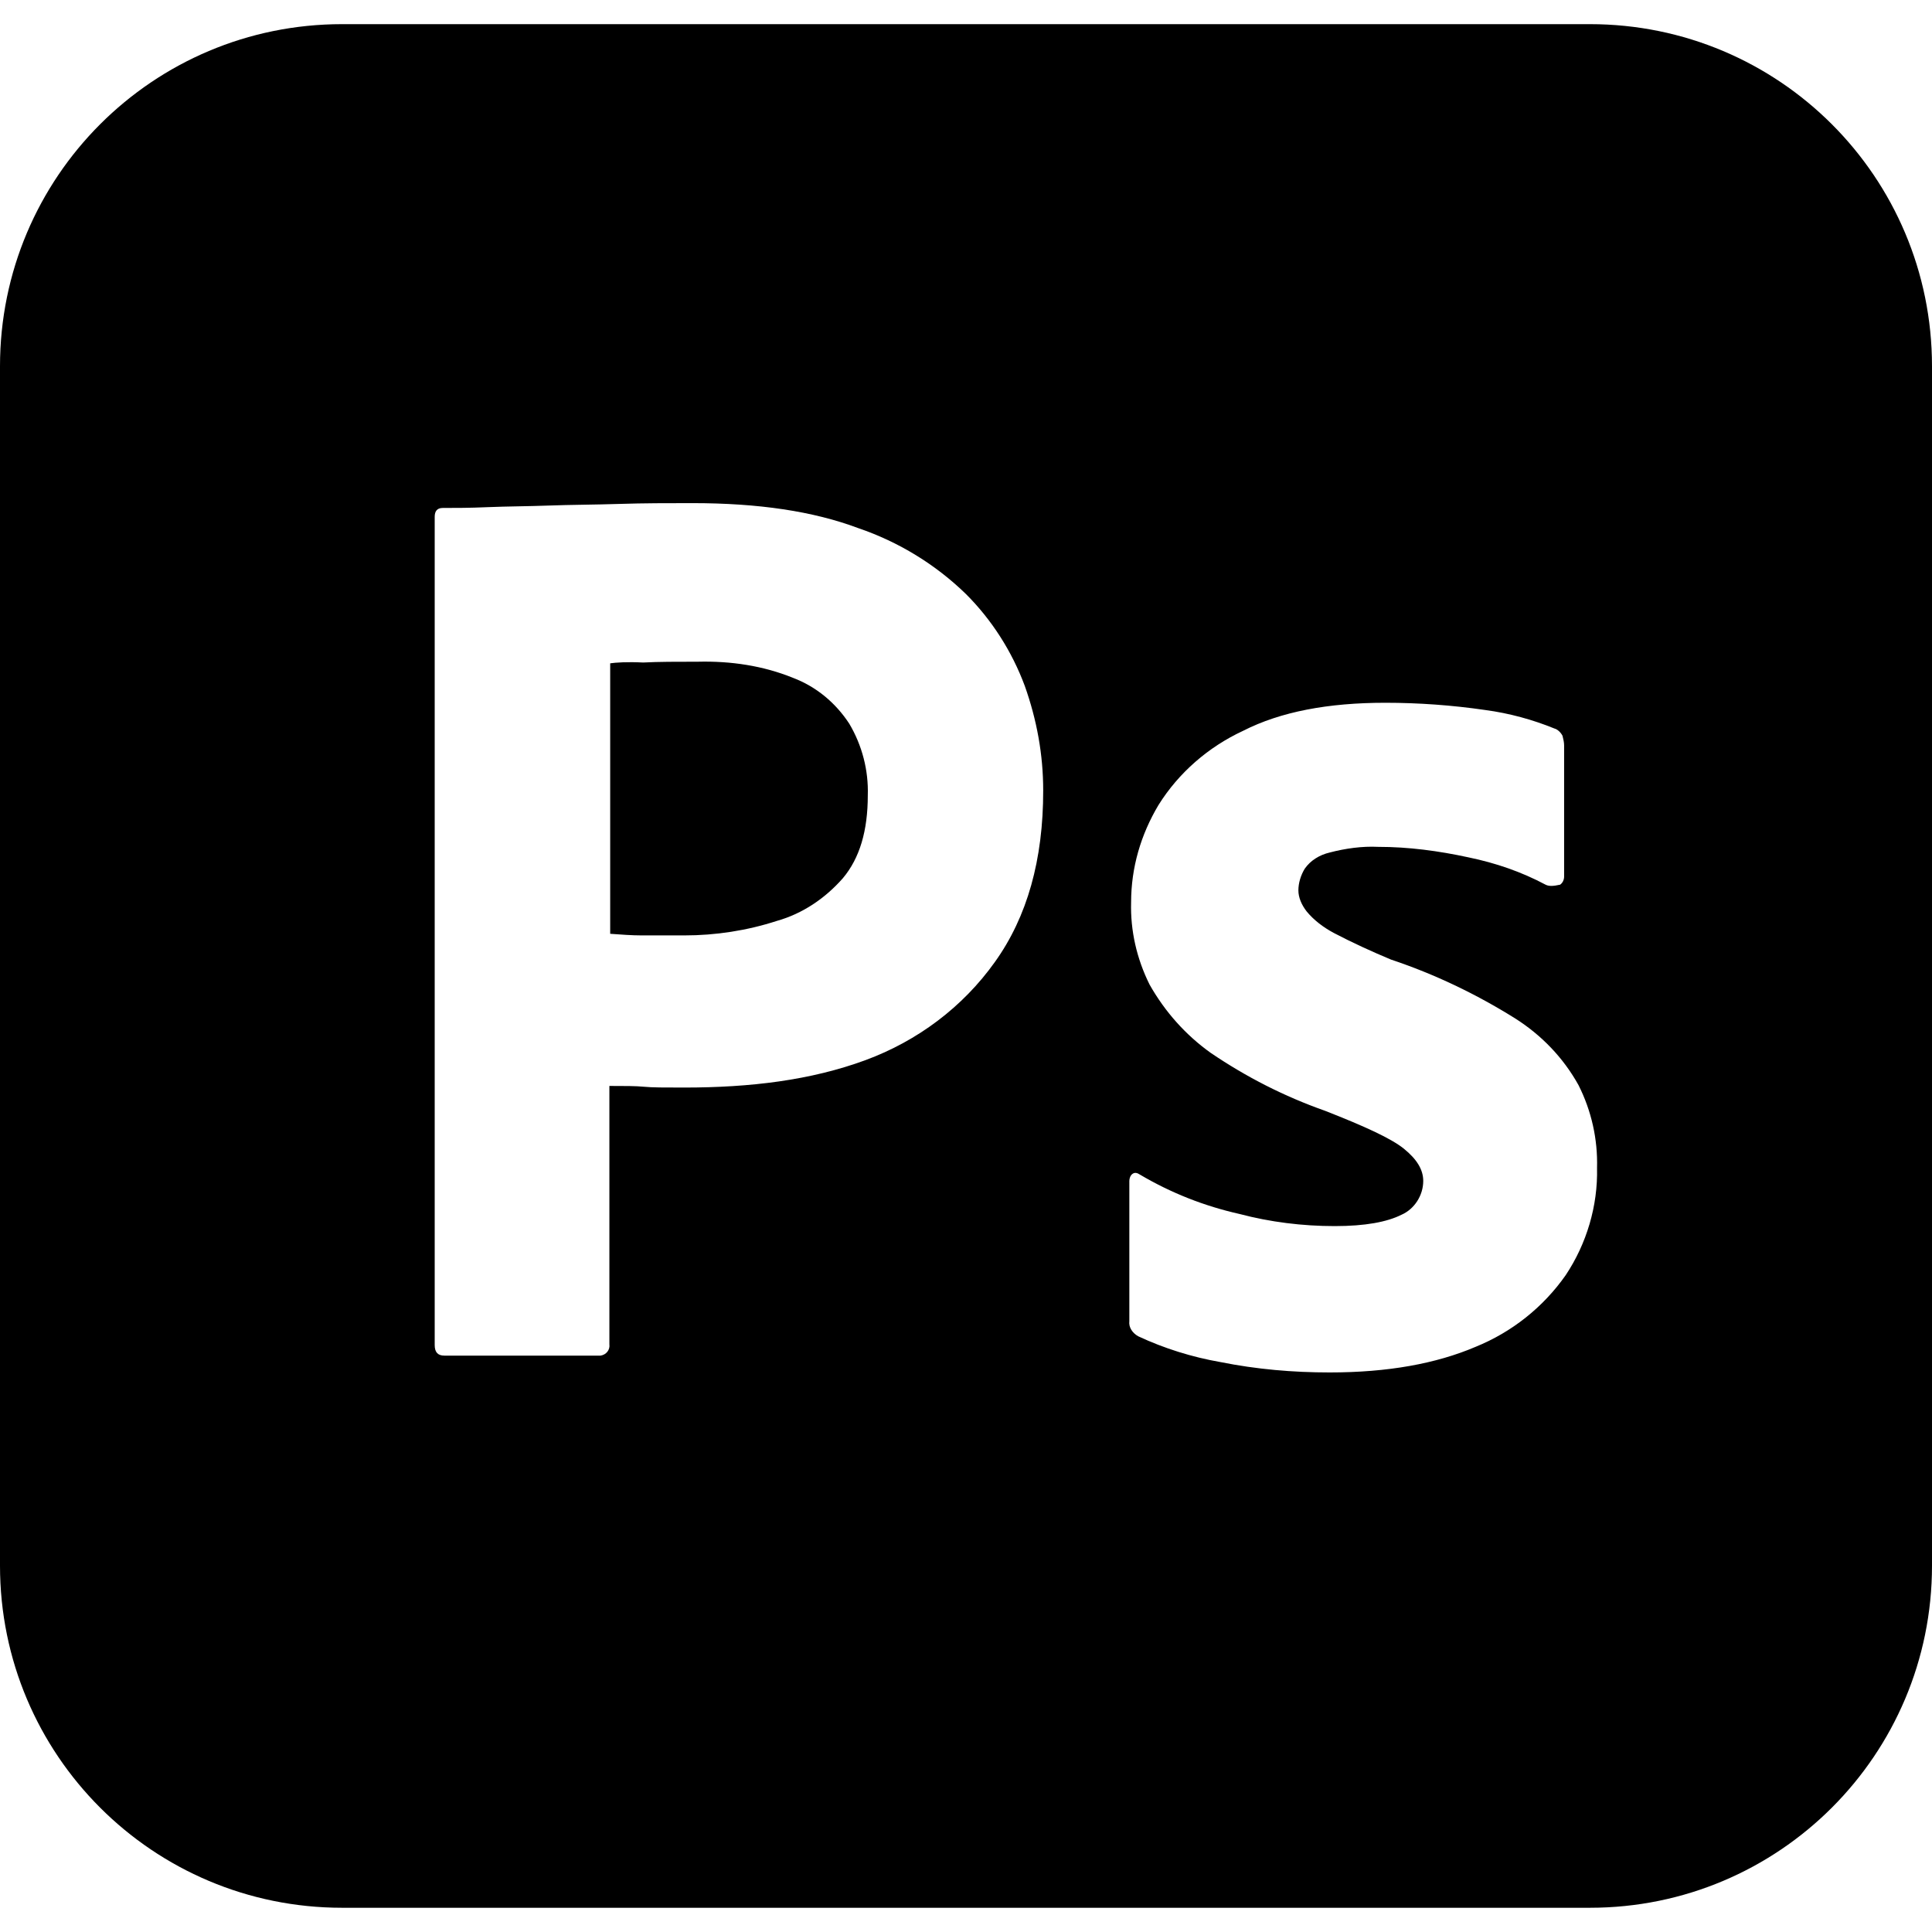
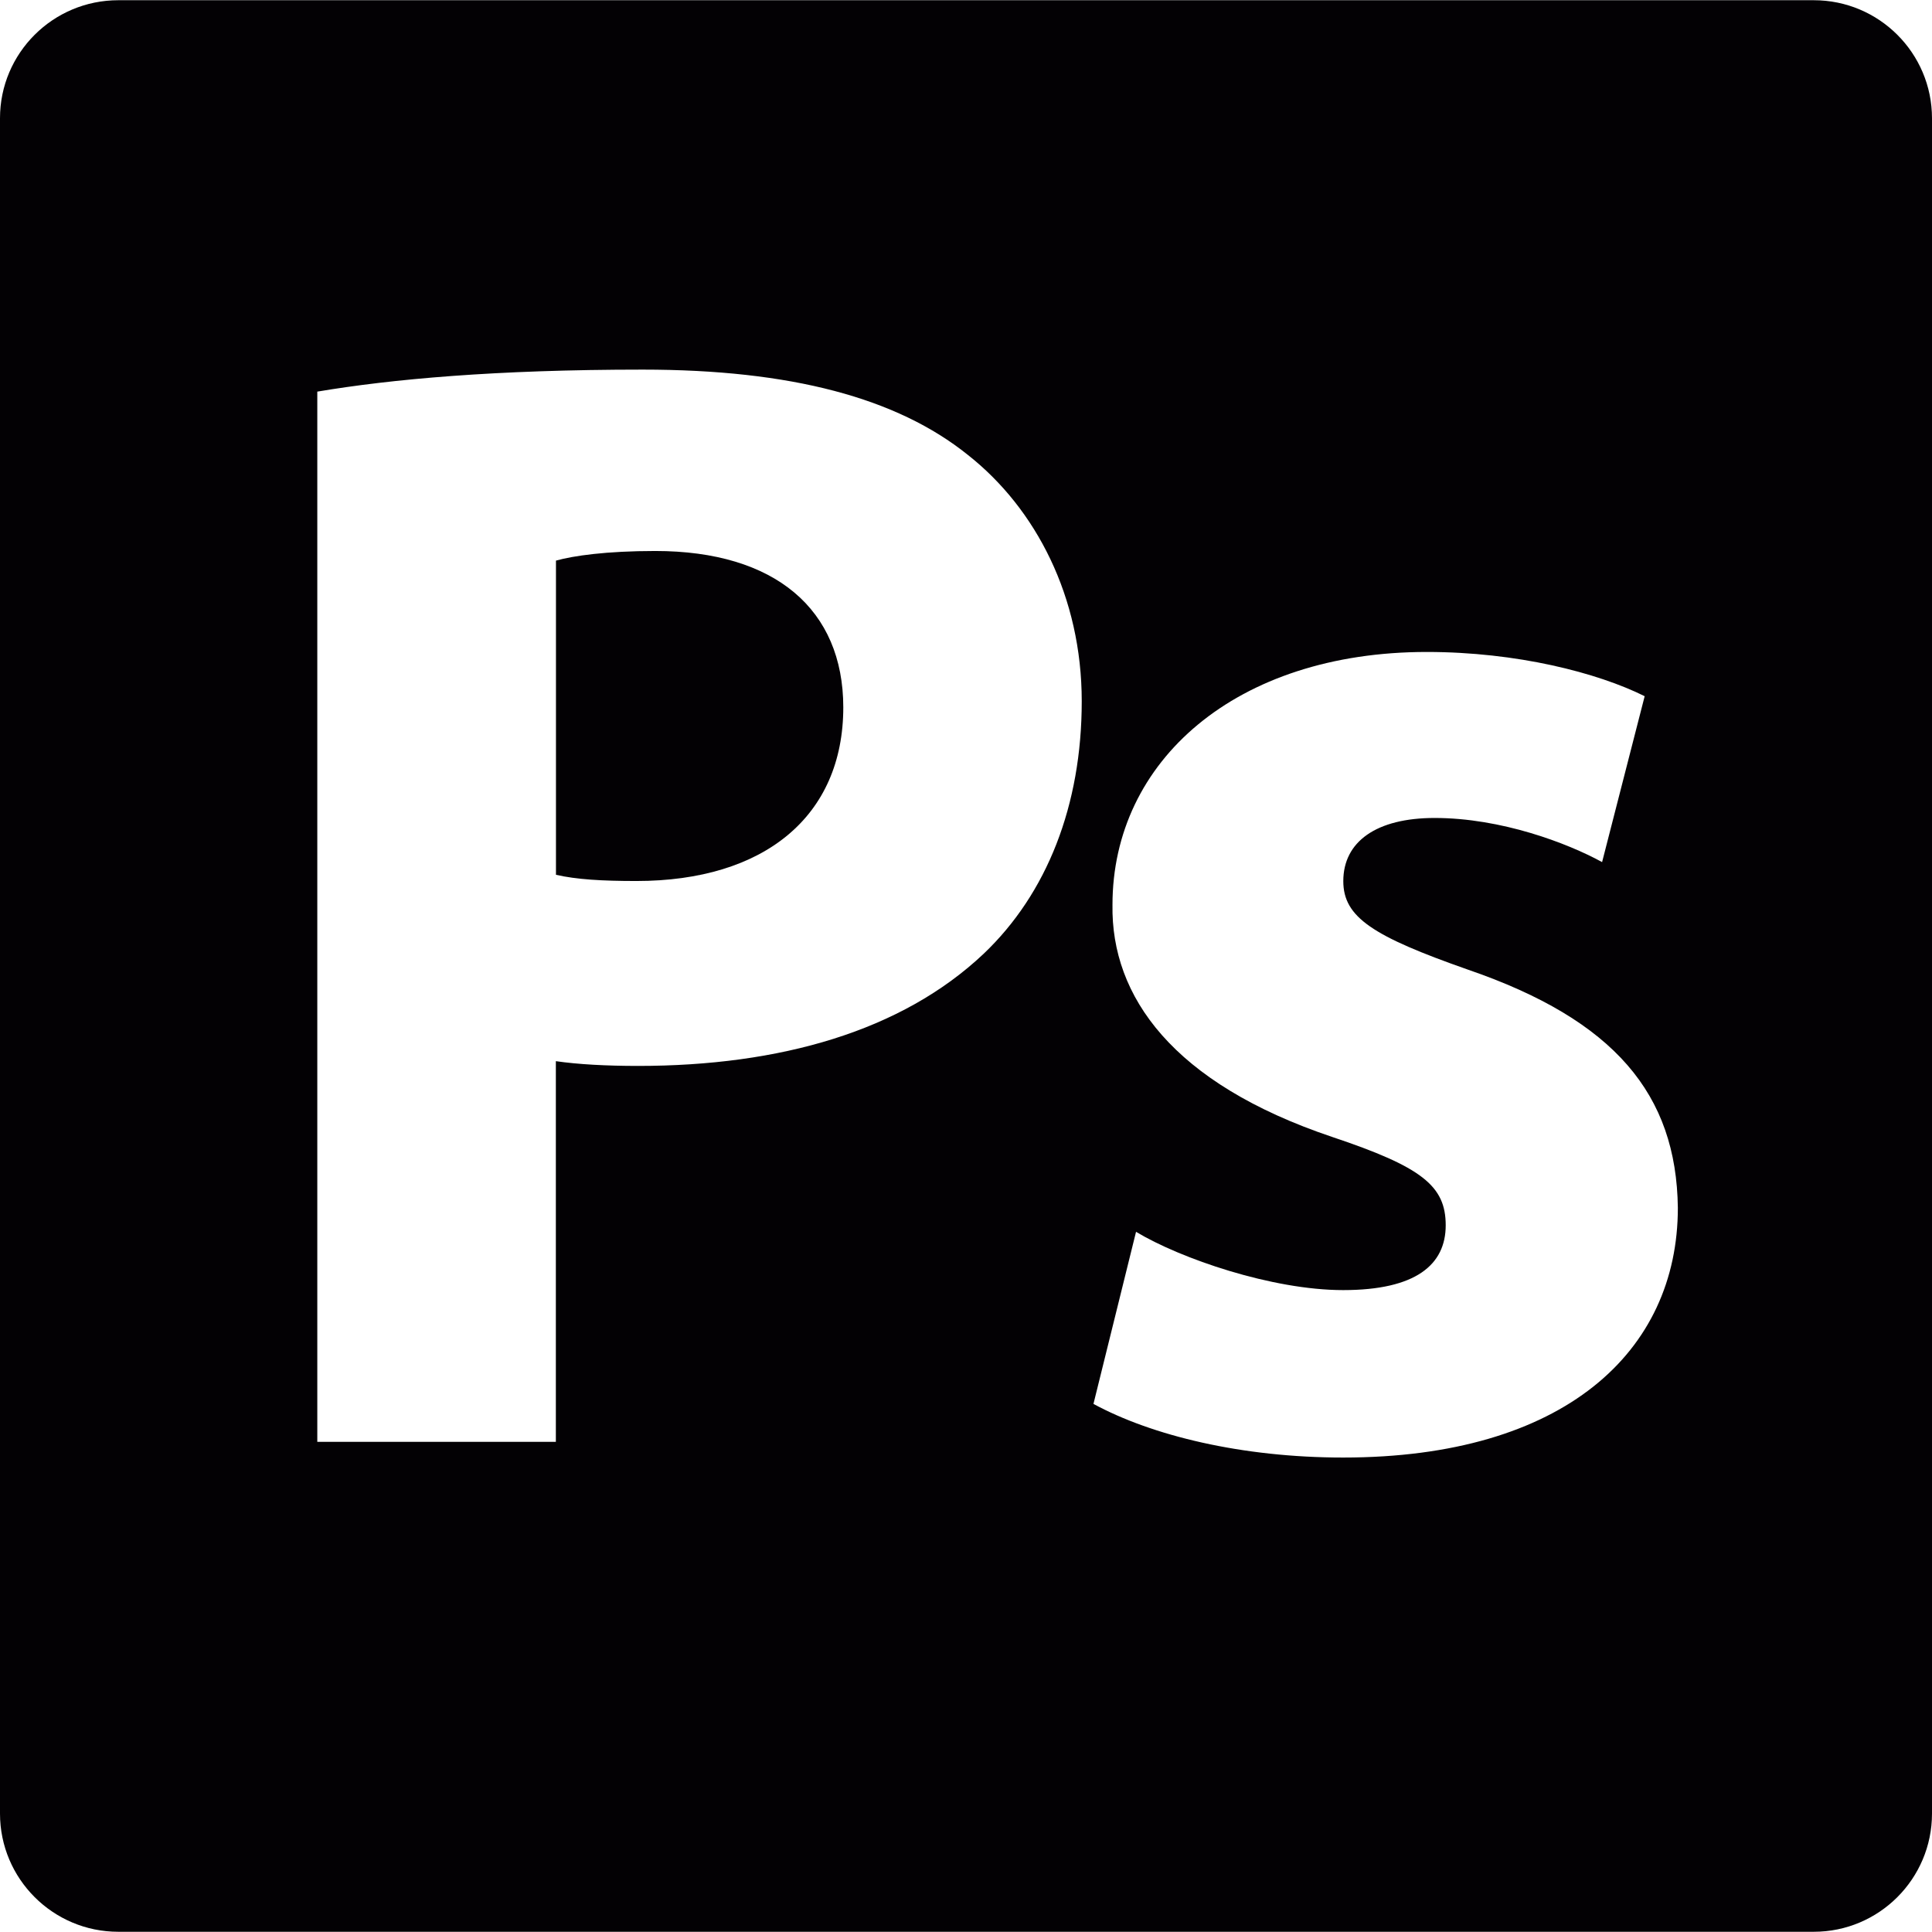
- <svg xmlns="http://www.w3.org/2000/svg" width="24px" height="24px" viewBox="0 0 24 24" role="img">
-   <path d="M9.85 8.42c-.37-.15-.77-.21-1.18-.2-.26 0-.49 0-.68.01-.2-.01-.34 0-.41.01v3.36c.14.01.27.02.39.02h.53c.39 0 .78-.06 1.15-.18.32-.09.6-.28.82-.53.21-.25.31-.59.31-1.03.01-.31-.07-.62-.23-.89-.17-.26-.41-.46-.7-.57zM19.75.3H4.25C1.9.3 0 2.2 0 4.55v14.899c0 2.35 1.9 4.25 4.25 4.25h15.5c2.35 0 4.25-1.9 4.25-4.25V4.55C24 2.2 22.1.3 19.75.3zm-7.391 11.65c-.399.56-.959.98-1.609 1.22-.68.25-1.43.34-2.25.34-.24 0-.4 0-.5-.01s-.24-.01-.43-.01v3.209c.01.07-.04.131-.11.141H5.52c-.08 0-.12-.041-.12-.131V6.42c0-.07.03-.11.1-.11.17 0 .33 0 .56-.01.24-.01.49-.01.76-.02s.56-.01.87-.02c.31-.01.61-.01.91-.01.82 0 1.5.1 2.06.31.5.17.96.45 1.34.82.32.32.57.71.73 1.14.149.42.229.85.229 1.3.001.86-.199 1.57-.6 2.13zm7.091 3.89c-.28.4-.671.709-1.12.891-.49.209-1.09.318-1.811.318-.459 0-.91-.039-1.359-.129-.35-.061-.7-.17-1.02-.32-.07-.039-.121-.109-.111-.189v-1.74c0-.029.011-.07.041-.09.029-.02.06-.01.09.01.39.23.8.391 1.24.49.379.1.779.15 1.18.15.38 0 .65-.051.83-.141.16-.07.27-.24.27-.42 0-.141-.08-.27-.24-.4-.16-.129-.489-.279-.979-.471-.51-.18-.979-.42-1.42-.719-.31-.221-.569-.51-.761-.85-.159-.32-.239-.67-.229-1.021 0-.43.12-.84.341-1.21.25-.4.619-.72 1.049-.92.469-.239 1.059-.349 1.769-.349.41 0 .83.03 1.24.09.3.04.59.12.86.23.039.01.08.05.1.09.01.04.02.08.02.12v1.63c0 .04-.02.08-.05.1-.09.02-.14.02-.18 0-.3-.16-.62-.27-.96-.34-.37-.08-.74-.13-1.12-.13-.2-.01-.41.02-.601.07-.129.03-.24.1-.31.2-.05.08-.08.18-.08.27s.04.18.101.26c.09.11.209.2.34.27.229.12.47.23.709.33.541.18 1.061.43 1.541.73.33.209.6.49.789.83.16.318.24.67.23 1.029.011.471-.129.94-.389 1.331z" />
+ <svg xmlns="http://www.w3.org/2000/svg" height="800px" width="800px" version="1.1" id="Capa_1" viewBox="0 0 17.469 17.469" xml:space="preserve">
+   <g>
+     <g>
+       <path style="fill:#030104;" d="M5.925,4.982c-0.442,0-0.742,0.043-0.898,0.087v2.841C5.213,7.952,5.44,7.966,5.754,7.966    c1.157,0,1.871-0.585,1.871-1.571C7.624,5.511,7.01,4.982,5.925,4.982z" />
+       <path style="fill:#030104;" d="M16.4,0.002H1.07C0.479,0.002,0,0.48,0,1.069v15.329c0,0.59,0.479,1.069,1.07,1.069H16.4    c0.59,0,1.069-0.479,1.069-1.069V1.07C17.469,0.48,16.99,0.002,16.4,0.002z M8.894,8.624c-0.741,0.7-1.842,1.014-3.125,1.014    c-0.287,0-0.543-0.014-0.743-0.043v3.442H2.869V3.541C3.54,3.428,4.482,3.342,5.811,3.342c1.341,0,2.299,0.256,2.94,0.771    c0.617,0.486,1.03,1.286,1.03,2.228S9.466,8.08,8.894,8.624z M12.145,13.179c-0.916,0-1.729-0.198-2.258-0.485l0.385-1.556    c0.4,0.241,1.229,0.527,1.873,0.527c0.655,0,0.927-0.228,0.927-0.586c0-0.356-0.214-0.527-1.027-0.799    c-1.442-0.485-2-1.271-1.986-2.099c0-1.298,1.114-2.286,2.842-2.286c0.814,0,1.542,0.187,1.97,0.4l-0.385,1.5    c-0.314-0.172-0.913-0.399-1.514-0.399c-0.527,0-0.826,0.214-0.826,0.571c0,0.328,0.269,0.499,1.126,0.8    c1.328,0.456,1.886,1.128,1.899,2.154C15.171,12.222,14.141,13.179,12.145,13.179z" />
+     </g>
+   </g>
</svg>
